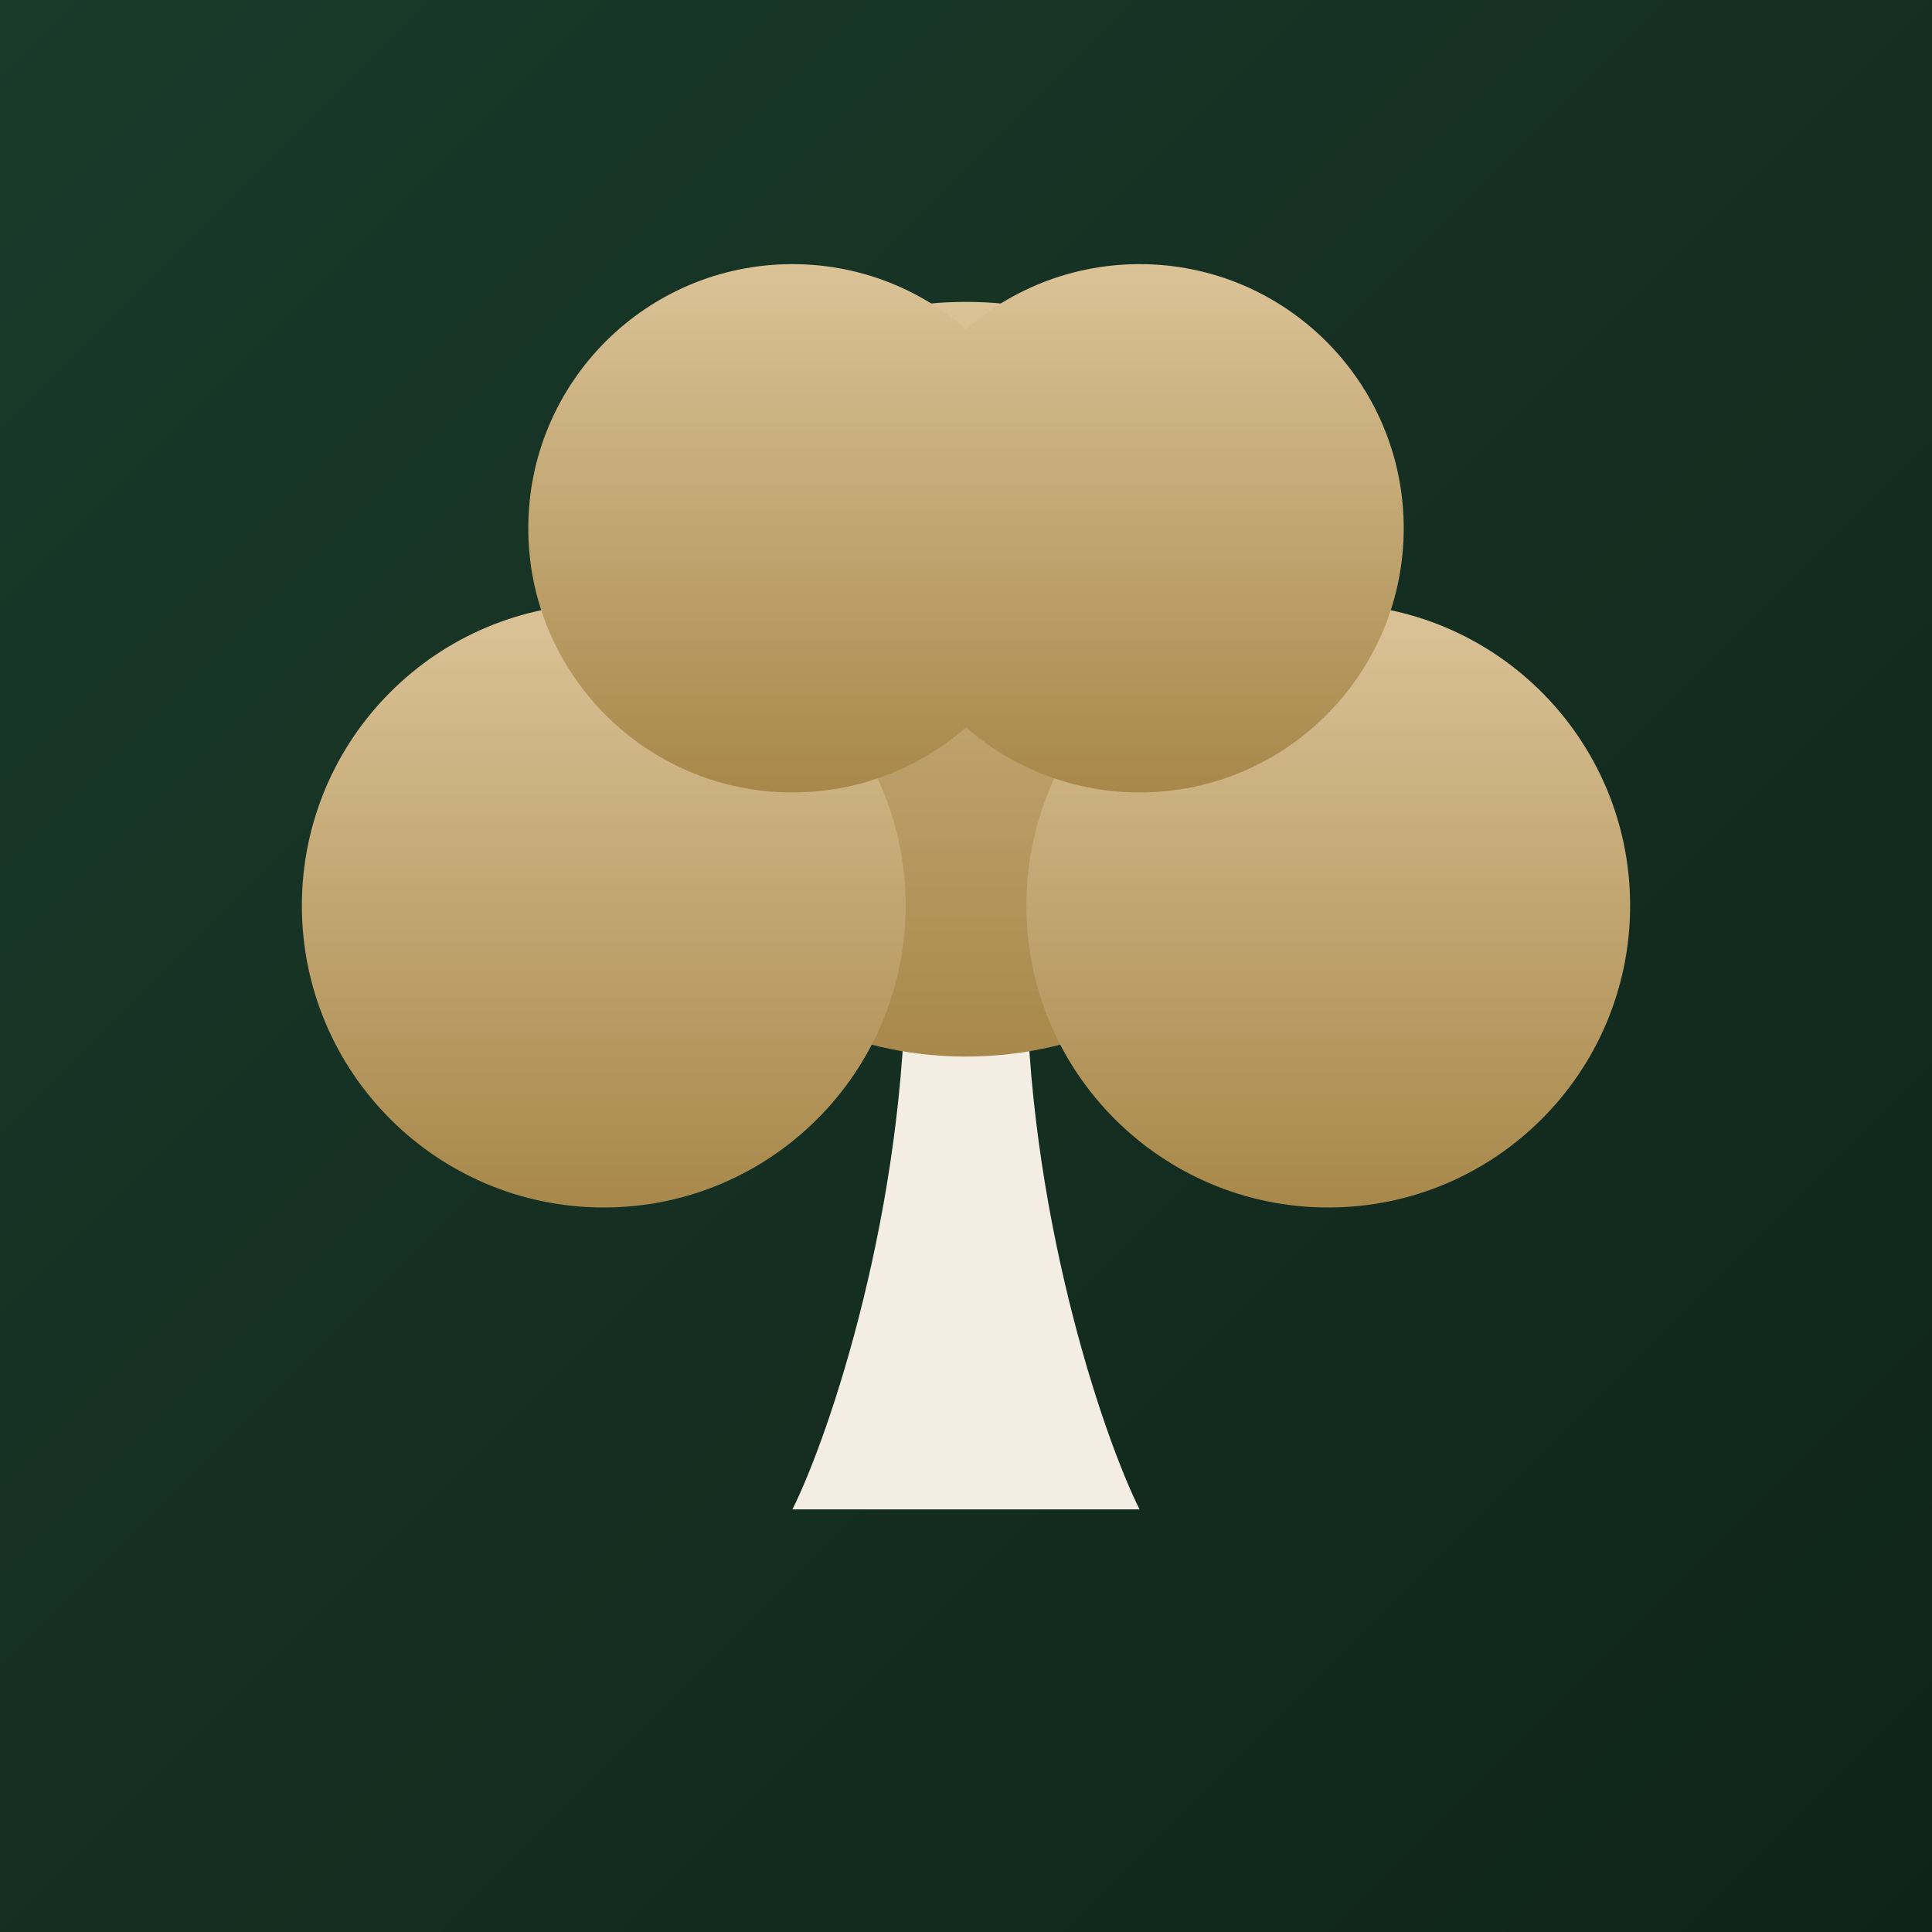
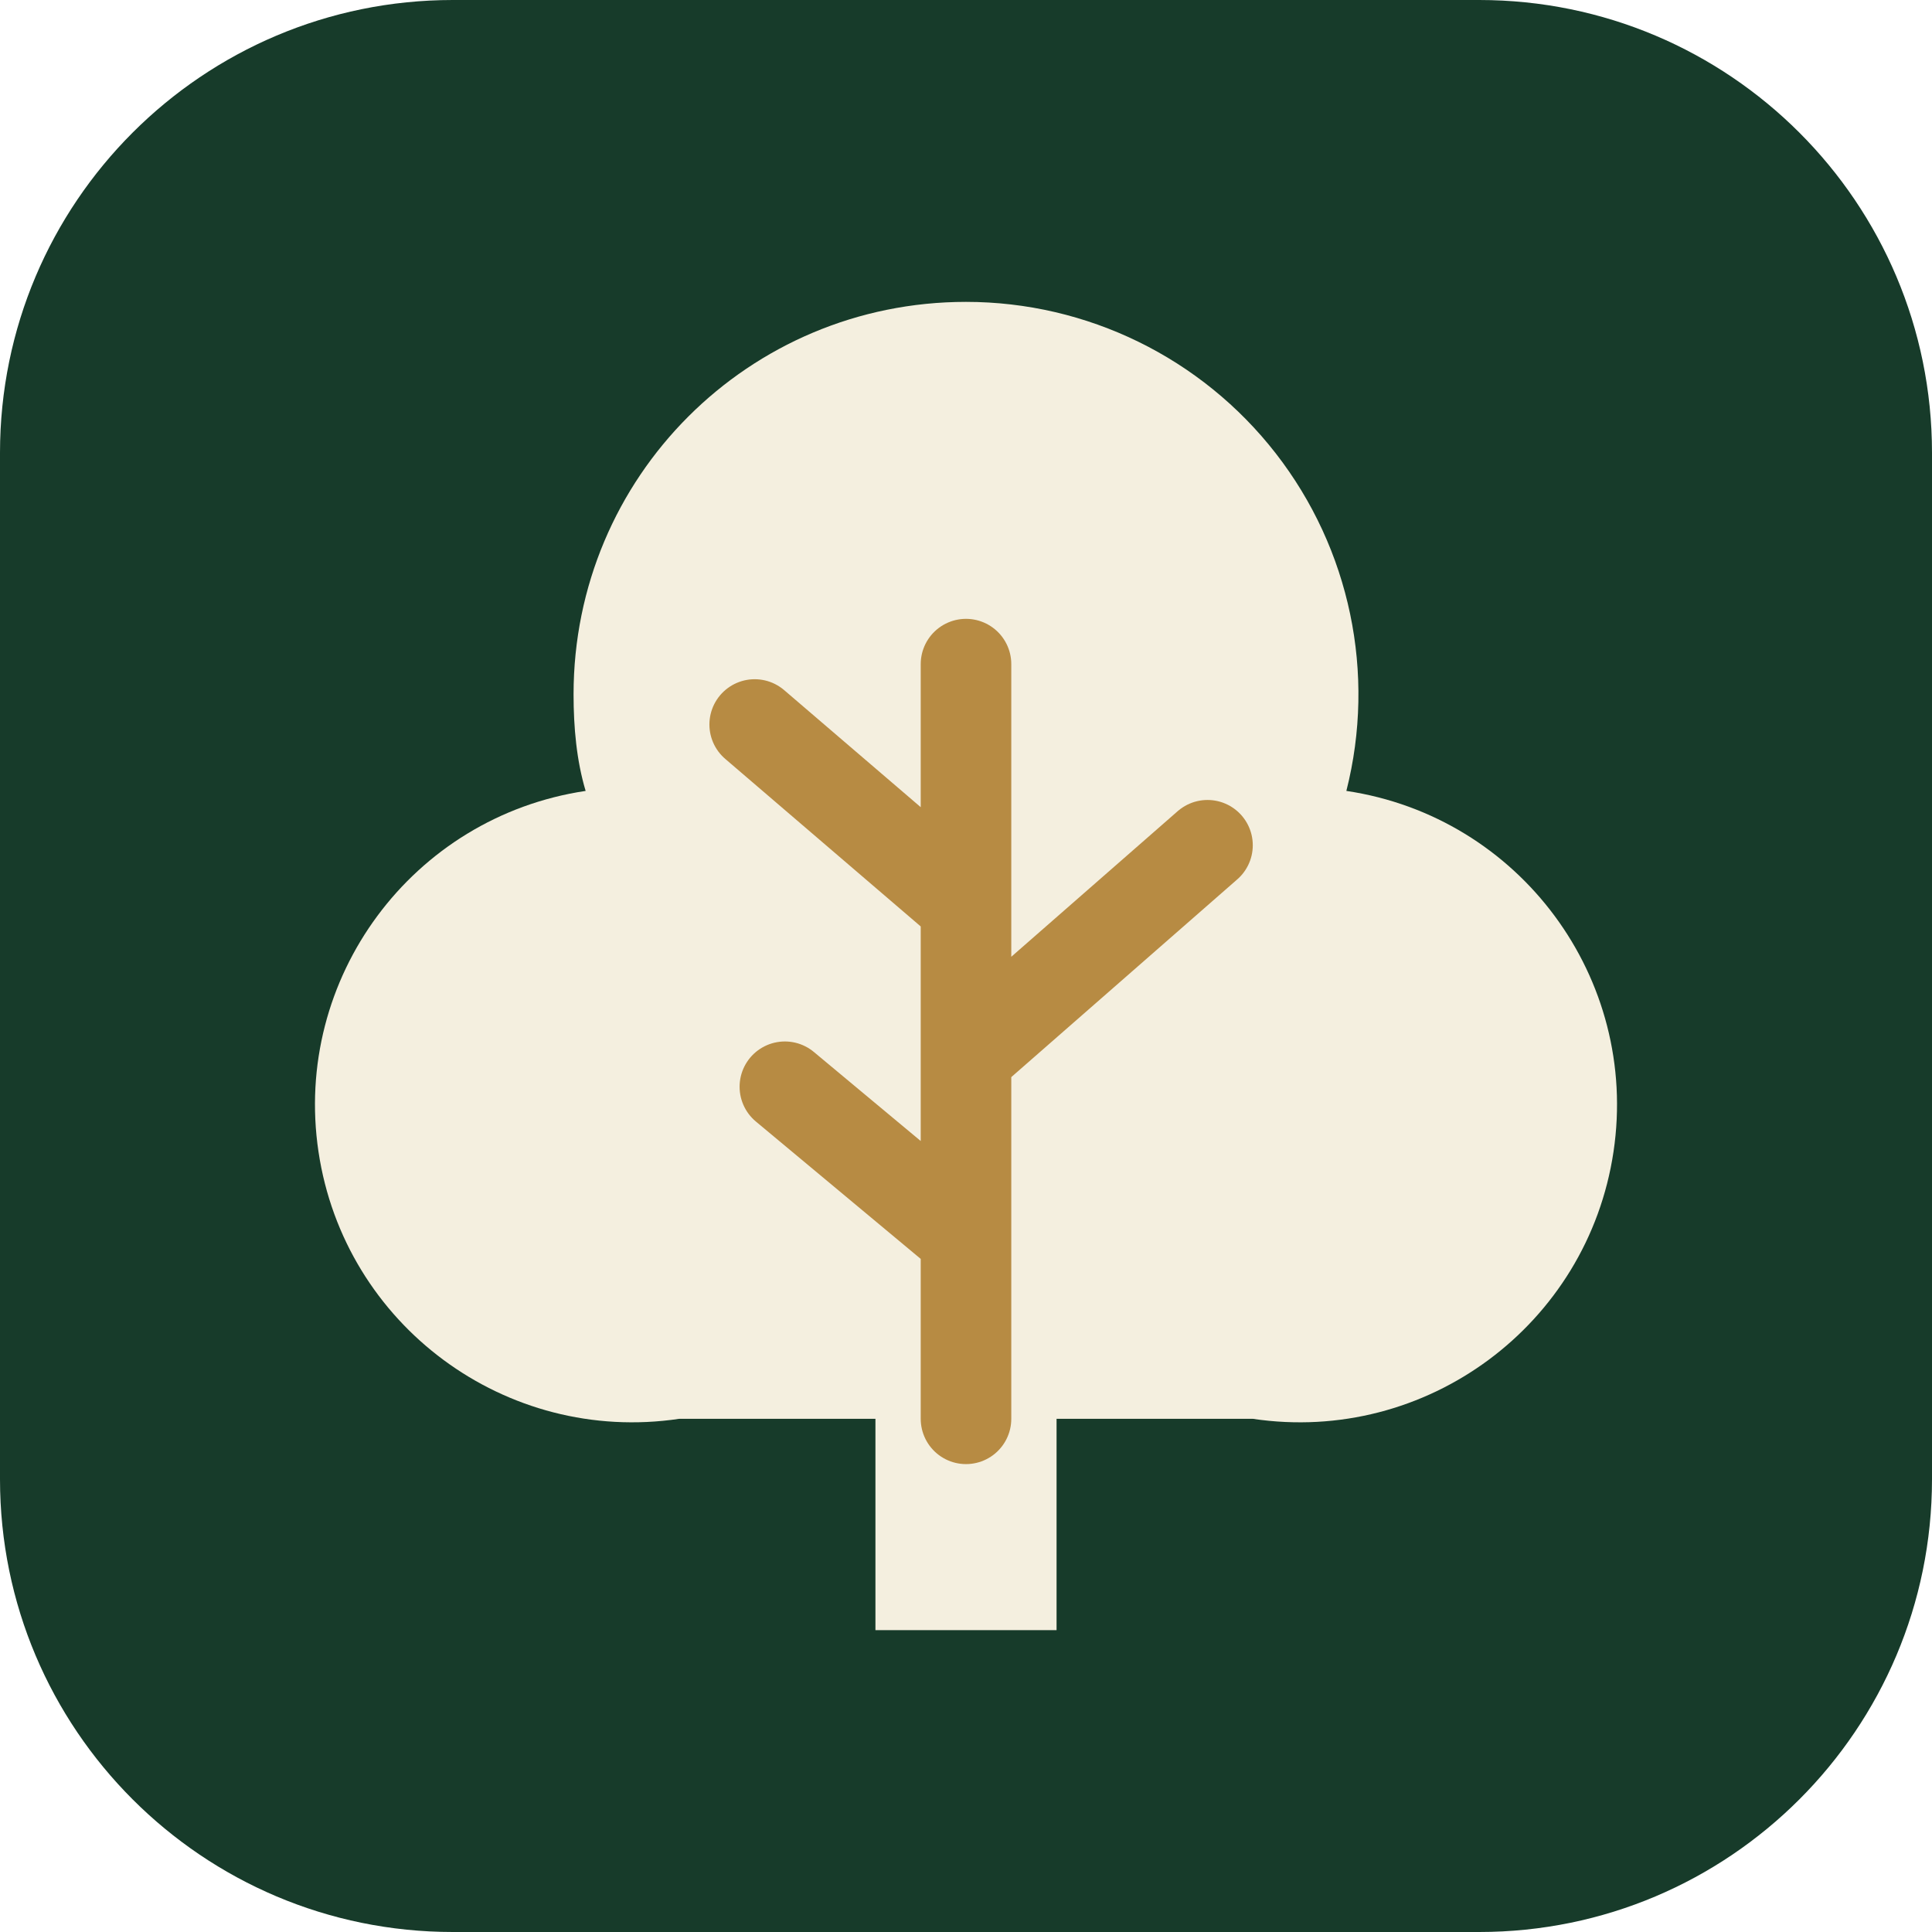
- <svg xmlns="http://www.w3.org/2000/svg" viewBox="0 0 512 512">
-   <defs>
-     <linearGradient id="bg" x1="0%" y1="0%" x2="100%" y2="100%">
-       <stop offset="0%" stop-color="#1a3a2a" />
-       <stop offset="100%" stop-color="#0f2419" />
-     </linearGradient>
-     <linearGradient id="gold" x1="0%" y1="0%" x2="0%" y2="100%">
-       <stop offset="0%" stop-color="#dbc398" />
-       <stop offset="100%" stop-color="#a8884a" />
-     </linearGradient>
-   </defs>
-   <rect width="512" height="512" fill="url(#bg)" />
-   <path d="M240 256 C240 320 220 380 210 400 L302 400 C292 380 272 320 272 256 Z" fill="#f4ede3" />
-   <circle cx="256" cy="180" r="100" fill="url(#gold)" />
-   <circle cx="160" cy="240" r="80" fill="url(#gold)" />
-   <circle cx="352" cy="240" r="80" fill="url(#gold)" />
-   <circle cx="210" cy="140" r="70" fill="url(#gold)" />
-   <circle cx="302" cy="140" r="70" fill="url(#gold)" />
+ <svg xmlns="http://www.w3.org/2000/svg" viewBox="0 0 64 64">
+   <rect width="64" height="64" rx="15" fill="#173b2a" />
+   <path d="M32 10c-7.2 0-13 5.8-13 13 0 1.1.1 2.2.4 3.2A10.5 10.5 0 0 0 22.5 47H29v7h6v-7h6.5a10.5 10.5 0 0 0 3.1-20.8A13 13 0 0 0 32 10Z" fill="#f4efdf" />
+   <path d="M32 22v25M32 30l-7-6M32 35l8-7M32 41l-6-5" fill="none" stroke="#b78b43" stroke-width="3" stroke-linecap="round" stroke-linejoin="round" />
</svg>
